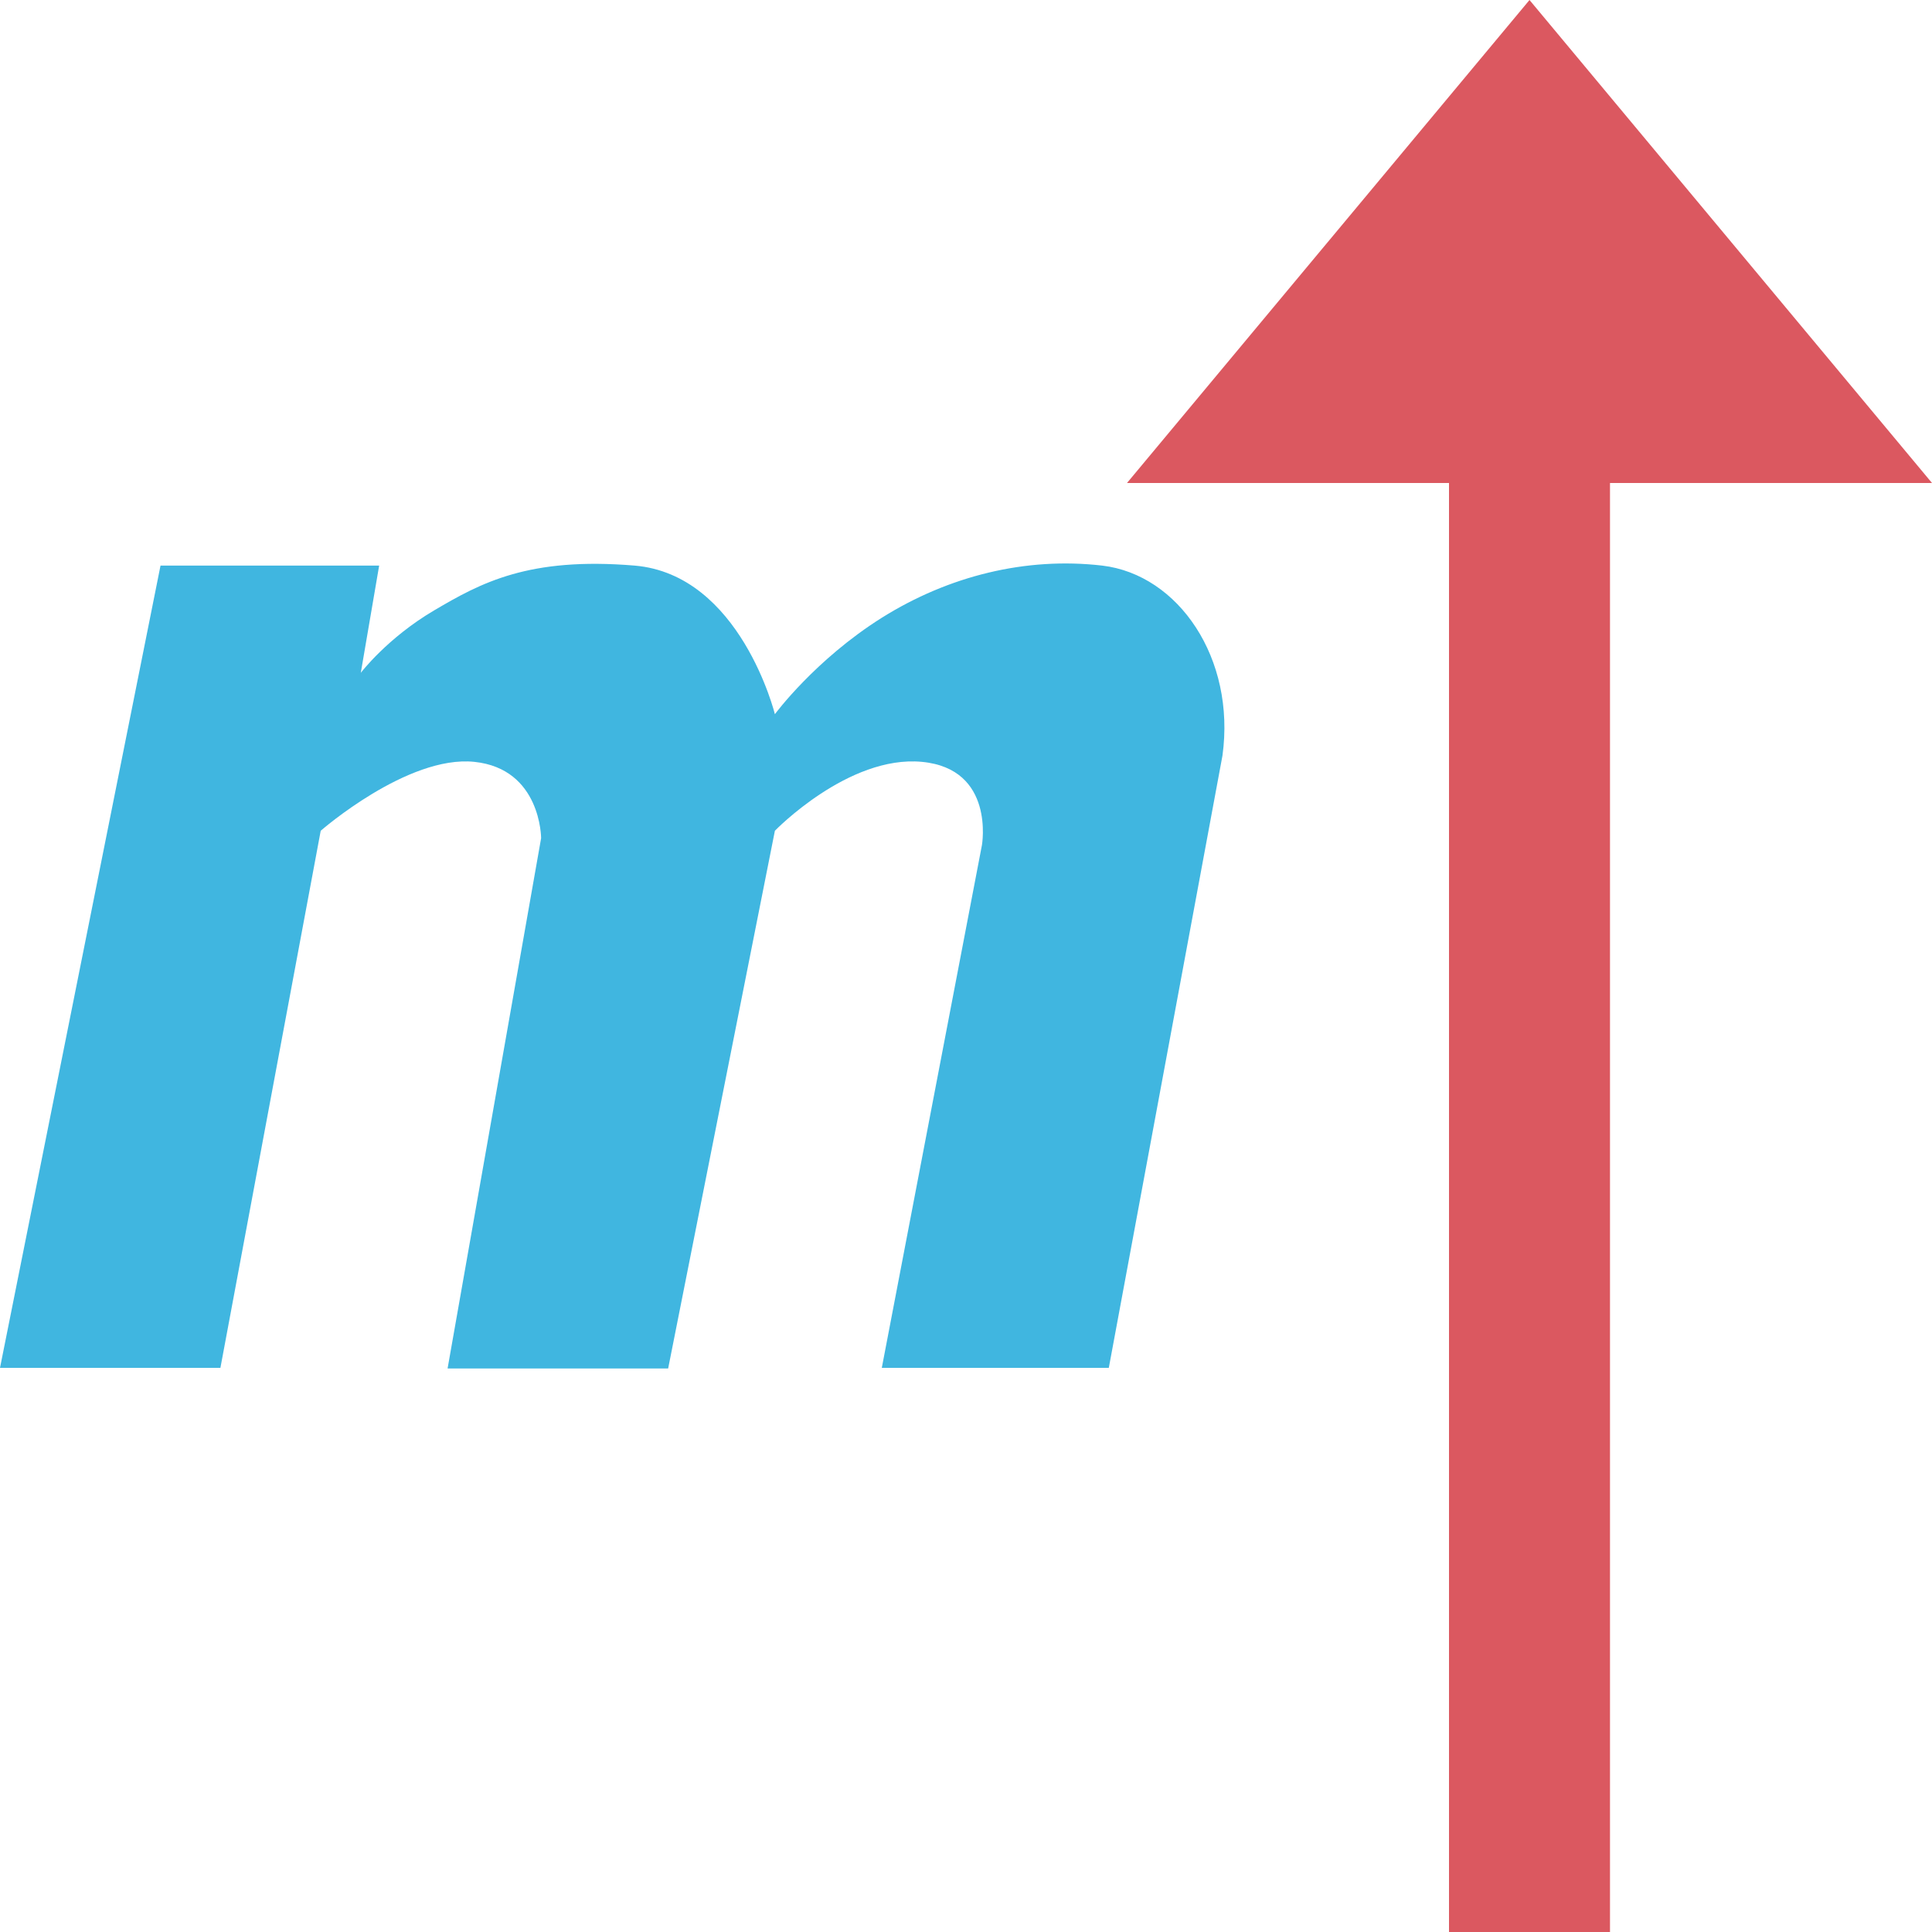
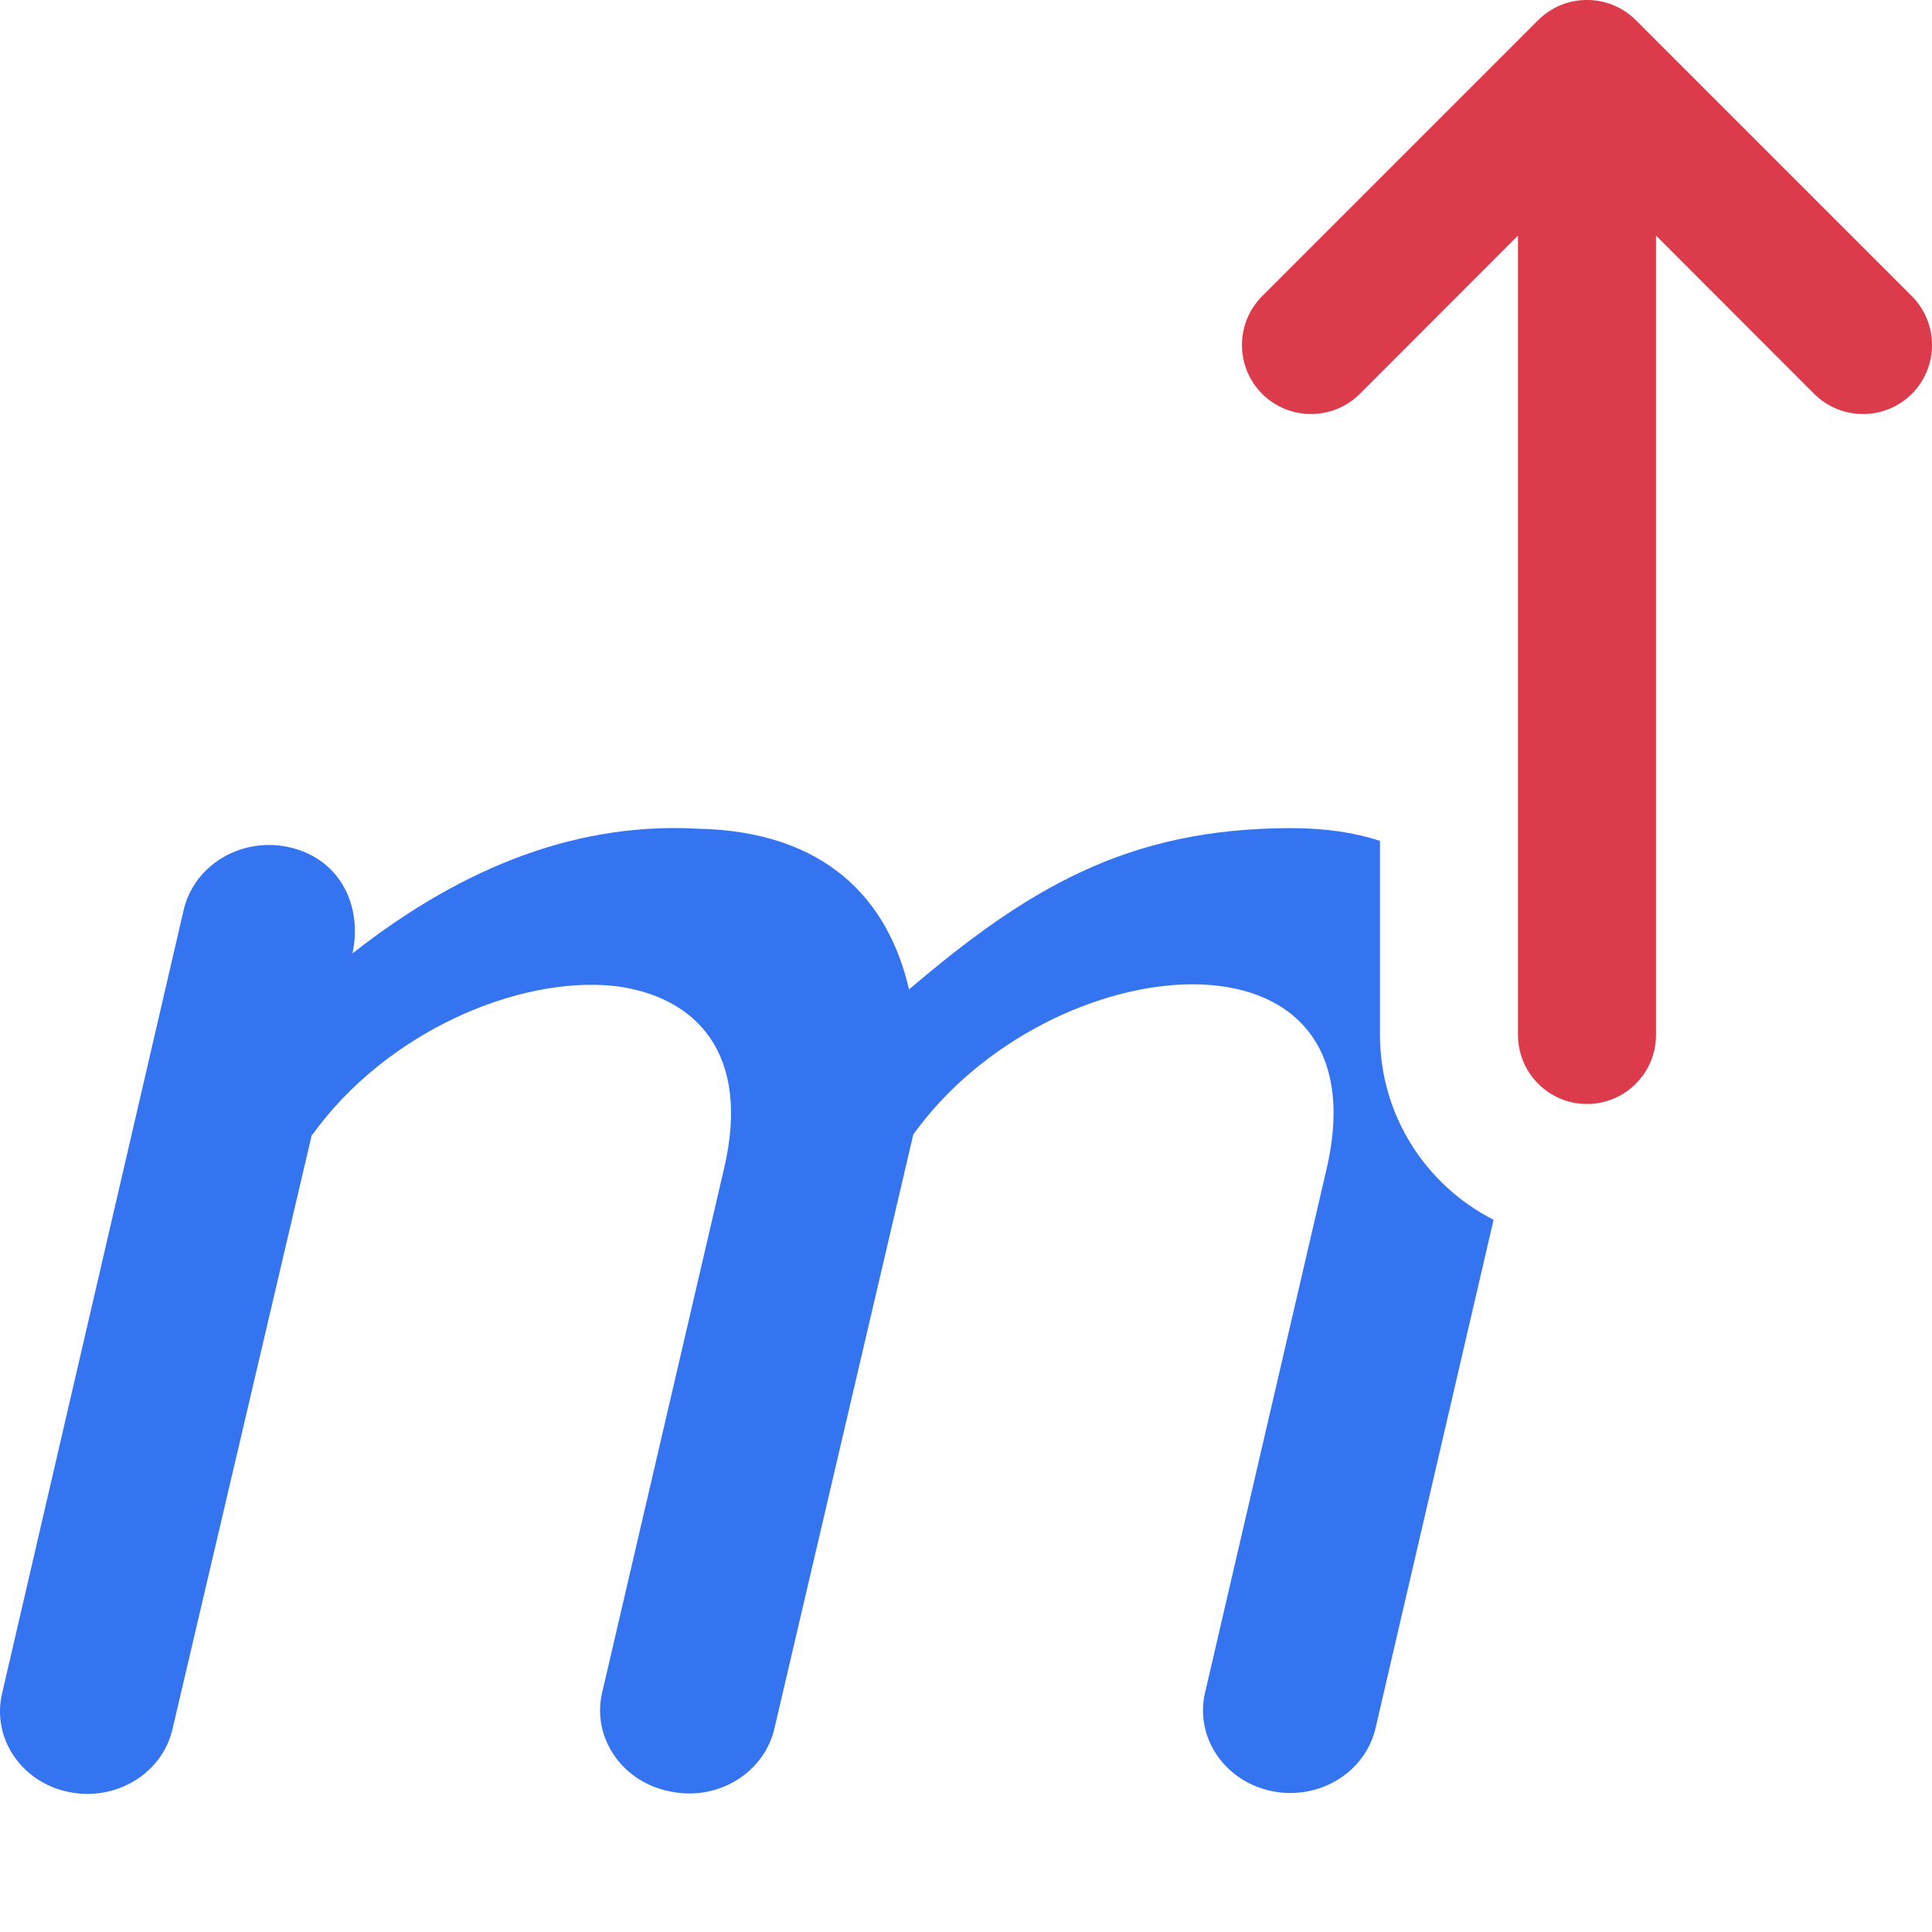
- <svg xmlns="http://www.w3.org/2000/svg" width="12" height="12" viewBox="0 0 12 12">
-   <g fill="none" fill-rule="evenodd">
-     <path fill="#DB5860" d="M10,9 L12,9 L9.5,12 L7,9 L9,9 L9,0 L10,0 L10,9 Z" transform="matrix(1 0 0 -1 0 12)" />
-     <path fill="#40B6E0" d="M0.997,3.513 L0,8.496 L1.369,8.496 L1.992,5.16 C1.992,5.16 2.531,4.689 2.946,4.732 C3.361,4.775 3.361,5.206 3.361,5.206 L2.78,8.5 L4.15,8.5 L4.813,5.16 C4.813,5.16 5.269,4.689 5.726,4.732 C6.182,4.775 6.099,5.249 6.099,5.249 L5.477,8.496 L6.887,8.496 L7.593,4.693 C7.676,4.09 7.32,3.569 6.846,3.513 C6.372,3.458 5.892,3.577 5.477,3.837 C5.062,4.098 4.813,4.436 4.813,4.436 C4.813,4.436 4.599,3.569 3.942,3.513 C3.284,3.458 2.987,3.62 2.697,3.791 C2.406,3.962 2.241,4.179 2.241,4.179 L2.355,3.513 L0.997,3.513 Z" />
-   </g>
+ <svg xmlns="http://www.w3.org/2000/svg" width="14" height="14" viewBox="0 0 14 14" fill="none">
+   <path fill-rule="evenodd" clip-rule="evenodd" d="M11.5 8C11.224 8 11 7.776 11 7.5L11 1.707L9.854 2.854C9.658 3.049 9.342 3.049 9.146 2.854C8.951 2.658 8.951 2.342 9.146 2.146L11.146 0.146C11.342 -0.049 11.658 -0.049 11.854 0.146L13.854 2.146C14.049 2.342 14.049 2.658 13.854 2.854C13.658 3.049 13.342 3.049 13.146 2.854L12 1.707L12 7.5C12 7.776 11.776 8 11.5 8Z" fill="#DB3B4B" />
+   <path d="M10 6.093V7.5C10 8.085 10.335 8.591 10.823 8.839L9.969 12.517C9.897 12.841 9.562 13.048 9.22 12.98C8.878 12.912 8.659 12.594 8.731 12.271L9.613 8.47C10.043 6.614 7.607 6.843 6.618 8.221L5.613 12.52C5.541 12.844 5.206 13.052 4.864 12.983C4.85 12.981 4.836 12.977 4.822 12.974C4.497 12.894 4.292 12.585 4.362 12.271L5.247 8.467C5.444 7.629 5.04 7.217 4.453 7.145C3.754 7.07 2.796 7.48 2.262 8.225L2.261 8.22L2.26 8.221L1.251 12.525C1.179 12.849 0.843 13.055 0.501 12.986C0.159 12.918 -0.059 12.6 0.014 12.276L1.33 6.598C1.403 6.274 1.738 6.068 2.08 6.136C2.469 6.215 2.628 6.569 2.554 6.909C3.268 6.348 4.102 5.953 5.054 6.005C5.984 6.023 6.438 6.52 6.587 7.17C7.444 6.441 8.168 6.001 9.356 6.001C9.602 6.001 9.816 6.033 10 6.093Z" fill="#3574F0" />
</svg>
